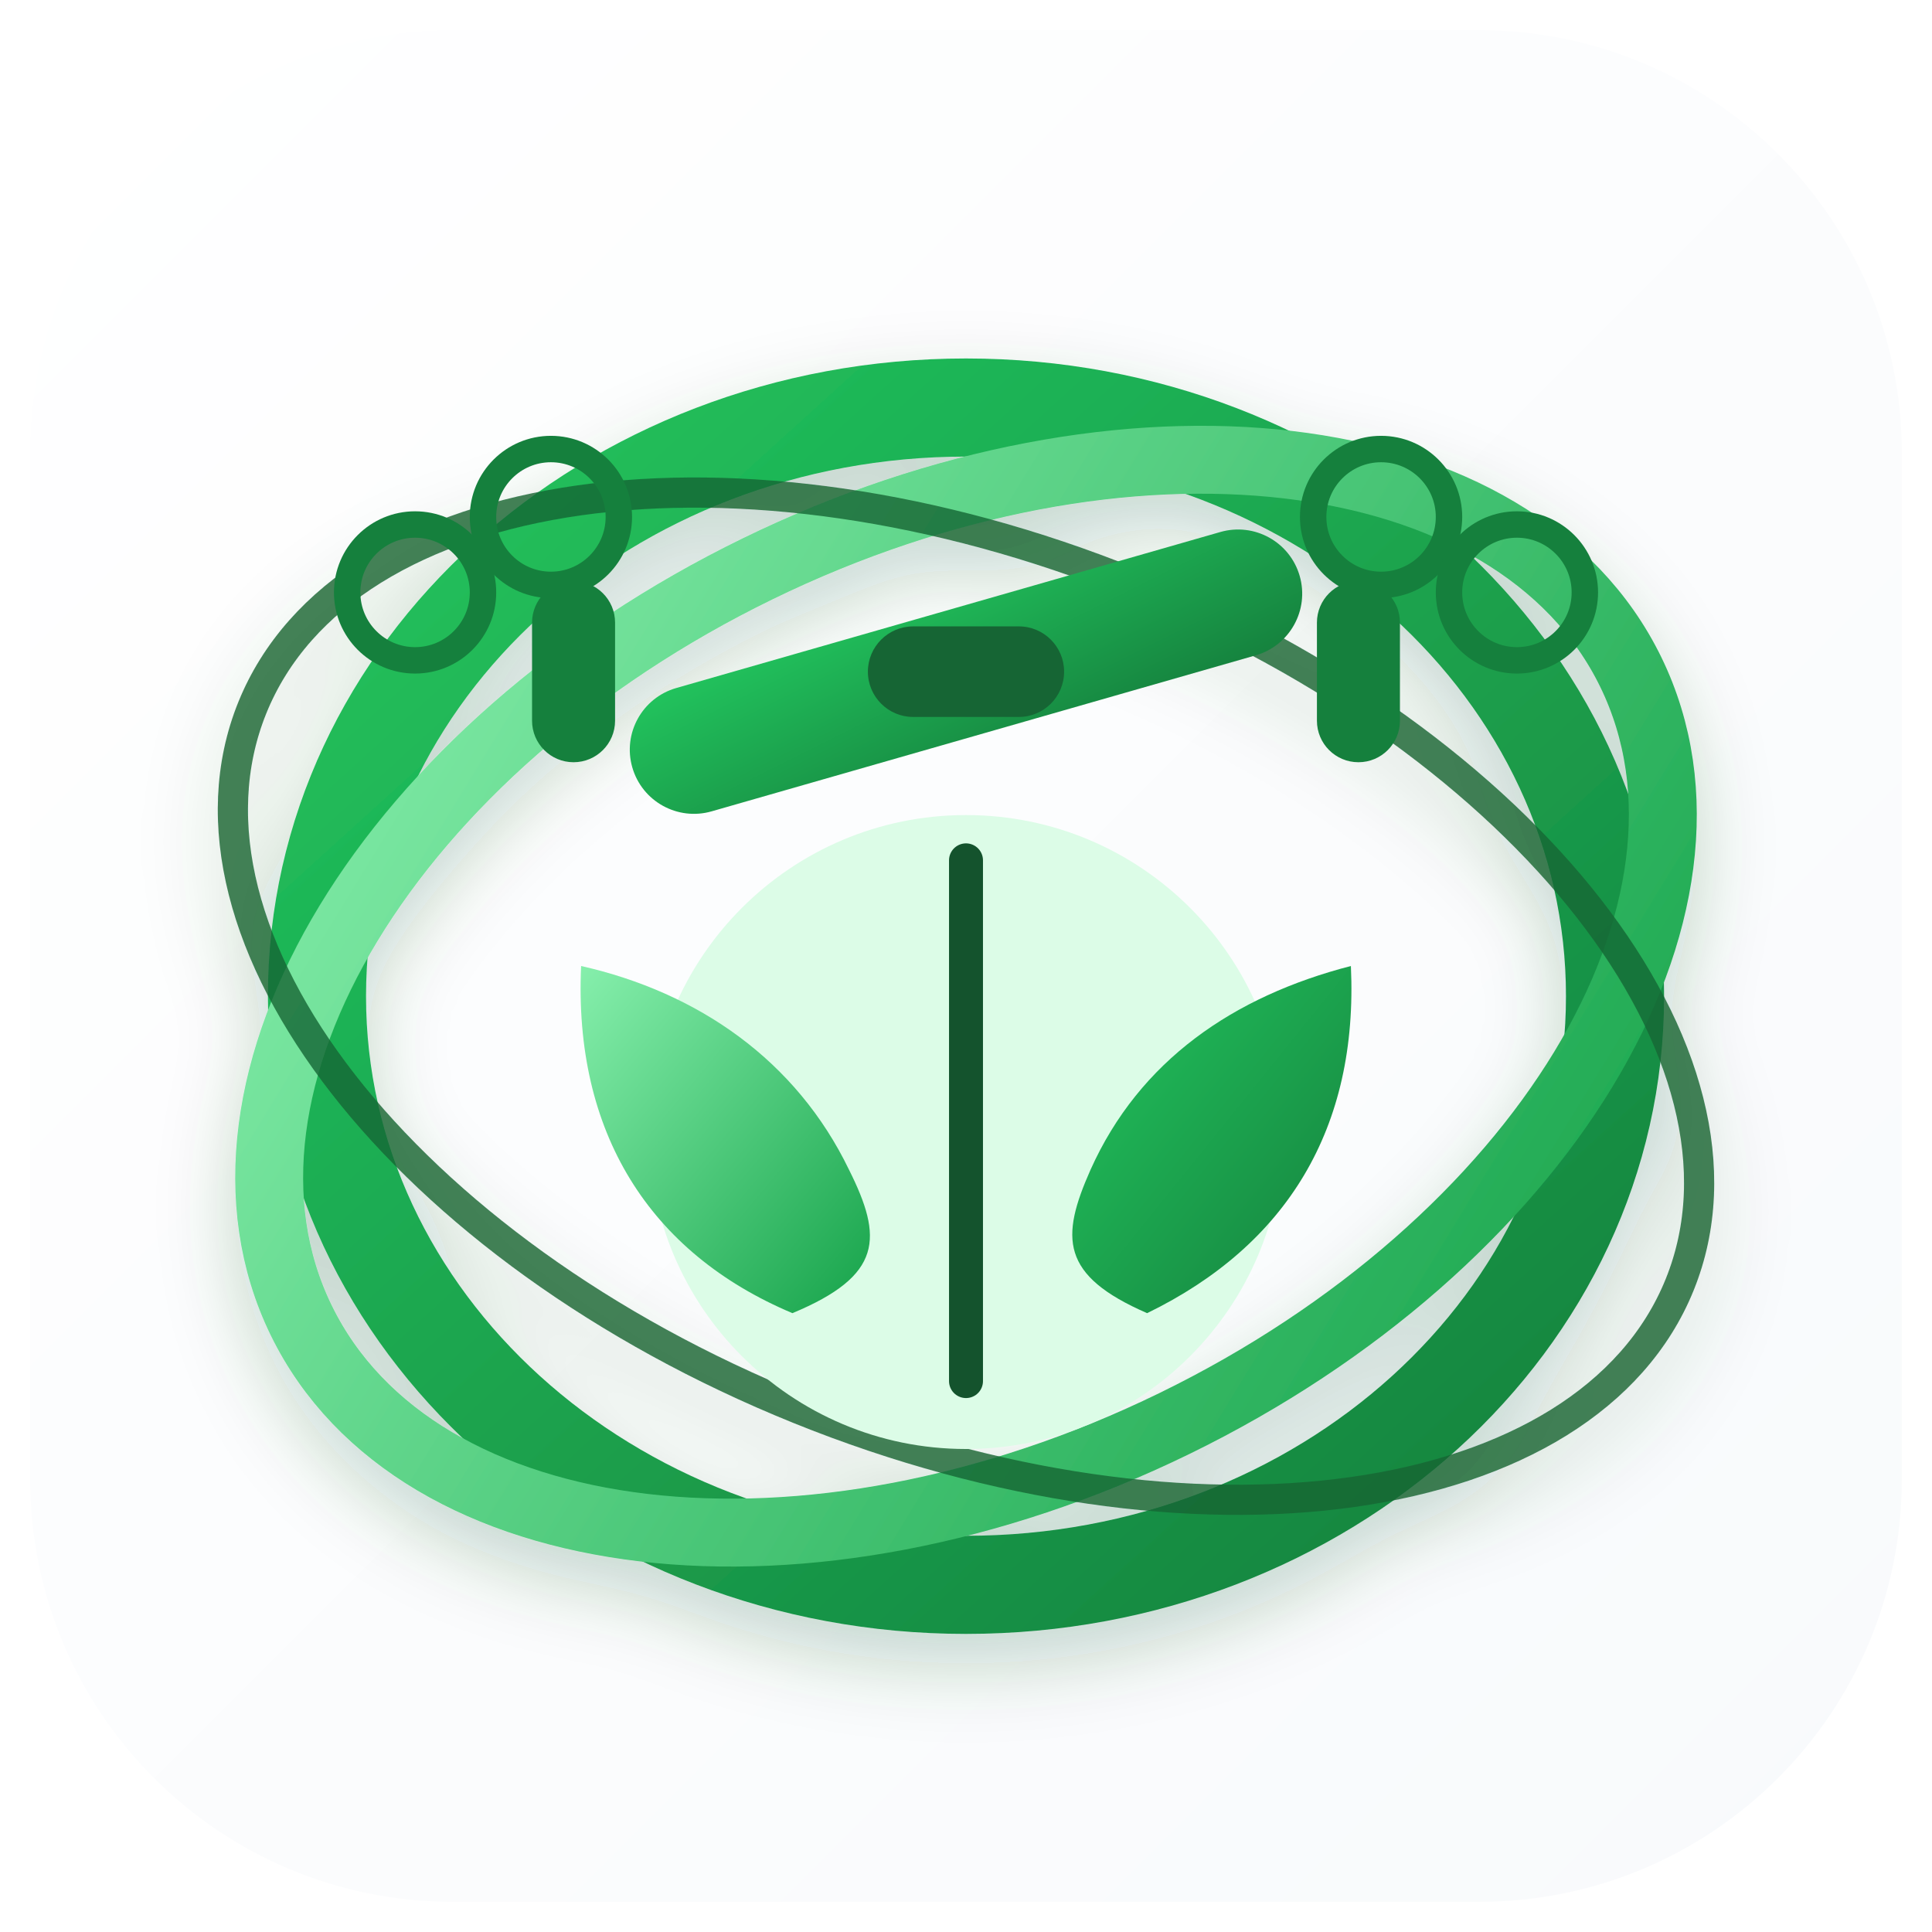
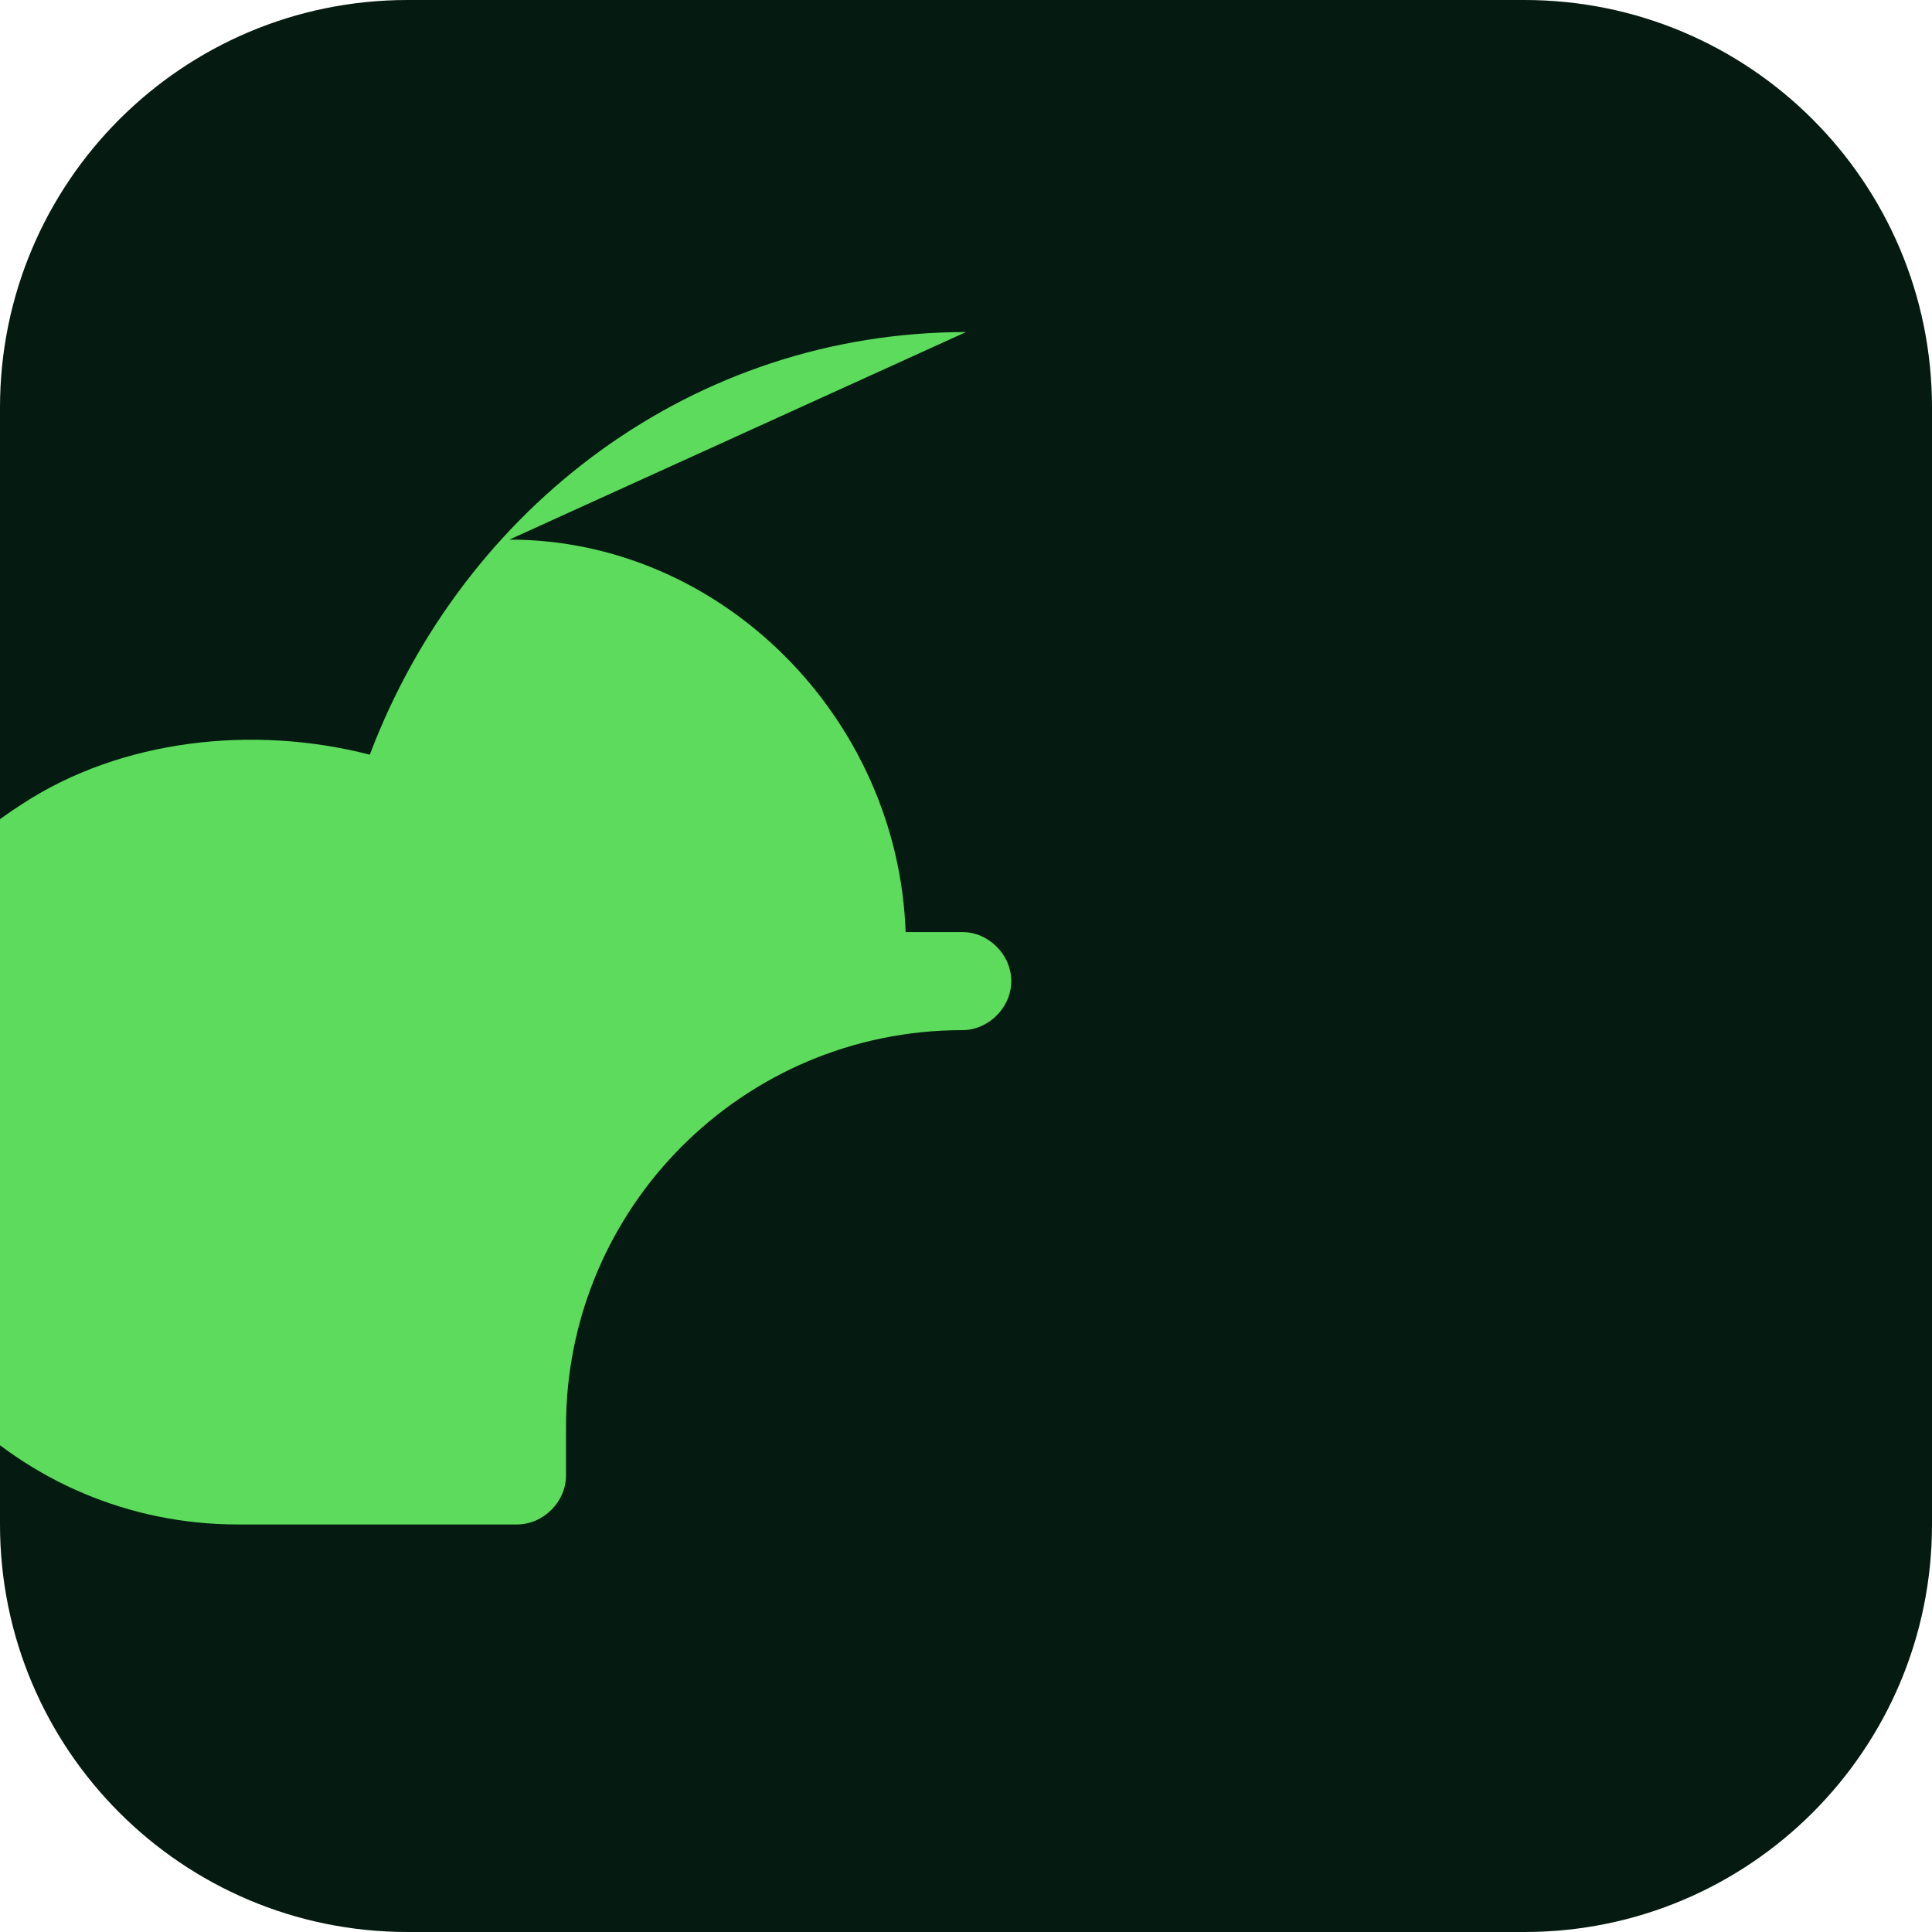
- <svg xmlns="http://www.w3.org/2000/svg" viewBox="0 0 512 512" role="img" aria-label="AgroCloud app icon">
-   <defs>
-     <linearGradient id="bgGlow" x1="0" y1="0" x2="1" y2="1">
-       <stop offset="0" stop-color="#ffffff" />
-       <stop offset="1" stop-color="#f8fafc" />
-     </linearGradient>
-     <linearGradient id="greenA" x1="0" y1="0" x2="1" y2="1">
-       <stop offset="0" stop-color="#22c55e" />
-       <stop offset="1" stop-color="#15803d" />
-     </linearGradient>
-     <linearGradient id="greenB" x1="0" y1="0" x2="1" y2="1">
-       <stop offset="0" stop-color="#86efac" />
-       <stop offset="1" stop-color="#16a34a" />
-     </linearGradient>
-     <filter id="softShadow" x="-30%" y="-30%" width="160%" height="160%">
-       <feDropShadow dx="0" dy="8" stdDeviation="10" flood-color="#14532d" flood-opacity="0.22" />
-     </filter>
-   </defs>
-   <rect x="8" y="8" width="496" height="496" rx="112" fill="url(#bgGlow)" />
-   <g filter="url(#softShadow)">
-     <ellipse cx="256" cy="264" rx="172" ry="156" fill="none" stroke="url(#greenA)" stroke-width="26" />
-     <ellipse cx="256" cy="264" rx="196" ry="126" fill="none" stroke="url(#greenB)" stroke-width="18" transform="rotate(-26 256 264)" />
-     <ellipse cx="256" cy="264" rx="204" ry="118" fill="none" stroke="#166534" stroke-opacity="0.8" stroke-width="8" transform="rotate(22 256 264)" />
-   </g>
-   <circle cx="256" cy="300" r="84" fill="#dcfce7" />
-   <path d="M210 348c-38-16-58-48-56-92 31 7 57 25 71 54 9 18 9 28-15 38z" fill="url(#greenB)" />
-   <path d="M304 348c37-18 56-49 54-92-31 8-56 25-69 54-8 18-8 28 15 38z" fill="url(#greenA)" />
-   <path d="M256 228v138" stroke="#14532d" stroke-width="9" stroke-linecap="round" />
-   <g transform="translate(256 178)">
-     <rect x="-92" y="-17" width="184" height="34" rx="17" fill="url(#greenA)" transform="rotate(-16)" />
-     <rect x="-26" y="-12" width="52" height="24" rx="12" fill="#166534" />
-     <rect x="-115" y="-24" width="22" height="48" rx="11" fill="#15803d" />
-     <rect x="93" y="-24" width="22" height="48" rx="11" fill="#15803d" />
-     <circle cx="-110" cy="-41" r="18" fill="none" stroke="#15803d" stroke-width="7" />
-     <circle cx="110" cy="-41" r="18" fill="none" stroke="#15803d" stroke-width="7" />
-     <circle cx="-146" cy="-21" r="18" fill="none" stroke="#15803d" stroke-width="7" />
-     <circle cx="146" cy="-21" r="18" fill="none" stroke="#15803d" stroke-width="7" />
-   </g>
+ <svg xmlns="http://www.w3.org/2000/svg" viewBox="0 0 512 512" role="img" aria-label="AgroCloud">
+   <rect width="512" height="512" rx="108" fill="#051a10" />
+   <path fill="#5cdb5c" d="M256 88c-72 0-133 46-158 112-31-8-66-4-92 13-30 19-48 51-48 86 0 58 47 105 105 105h74c7 0 13-6 13-13v-13c0-58 47-105 105-105 7 0 13-6 13-13s-6-13-13-13h-15c-2-57-49-104-105-104z" />
</svg>
